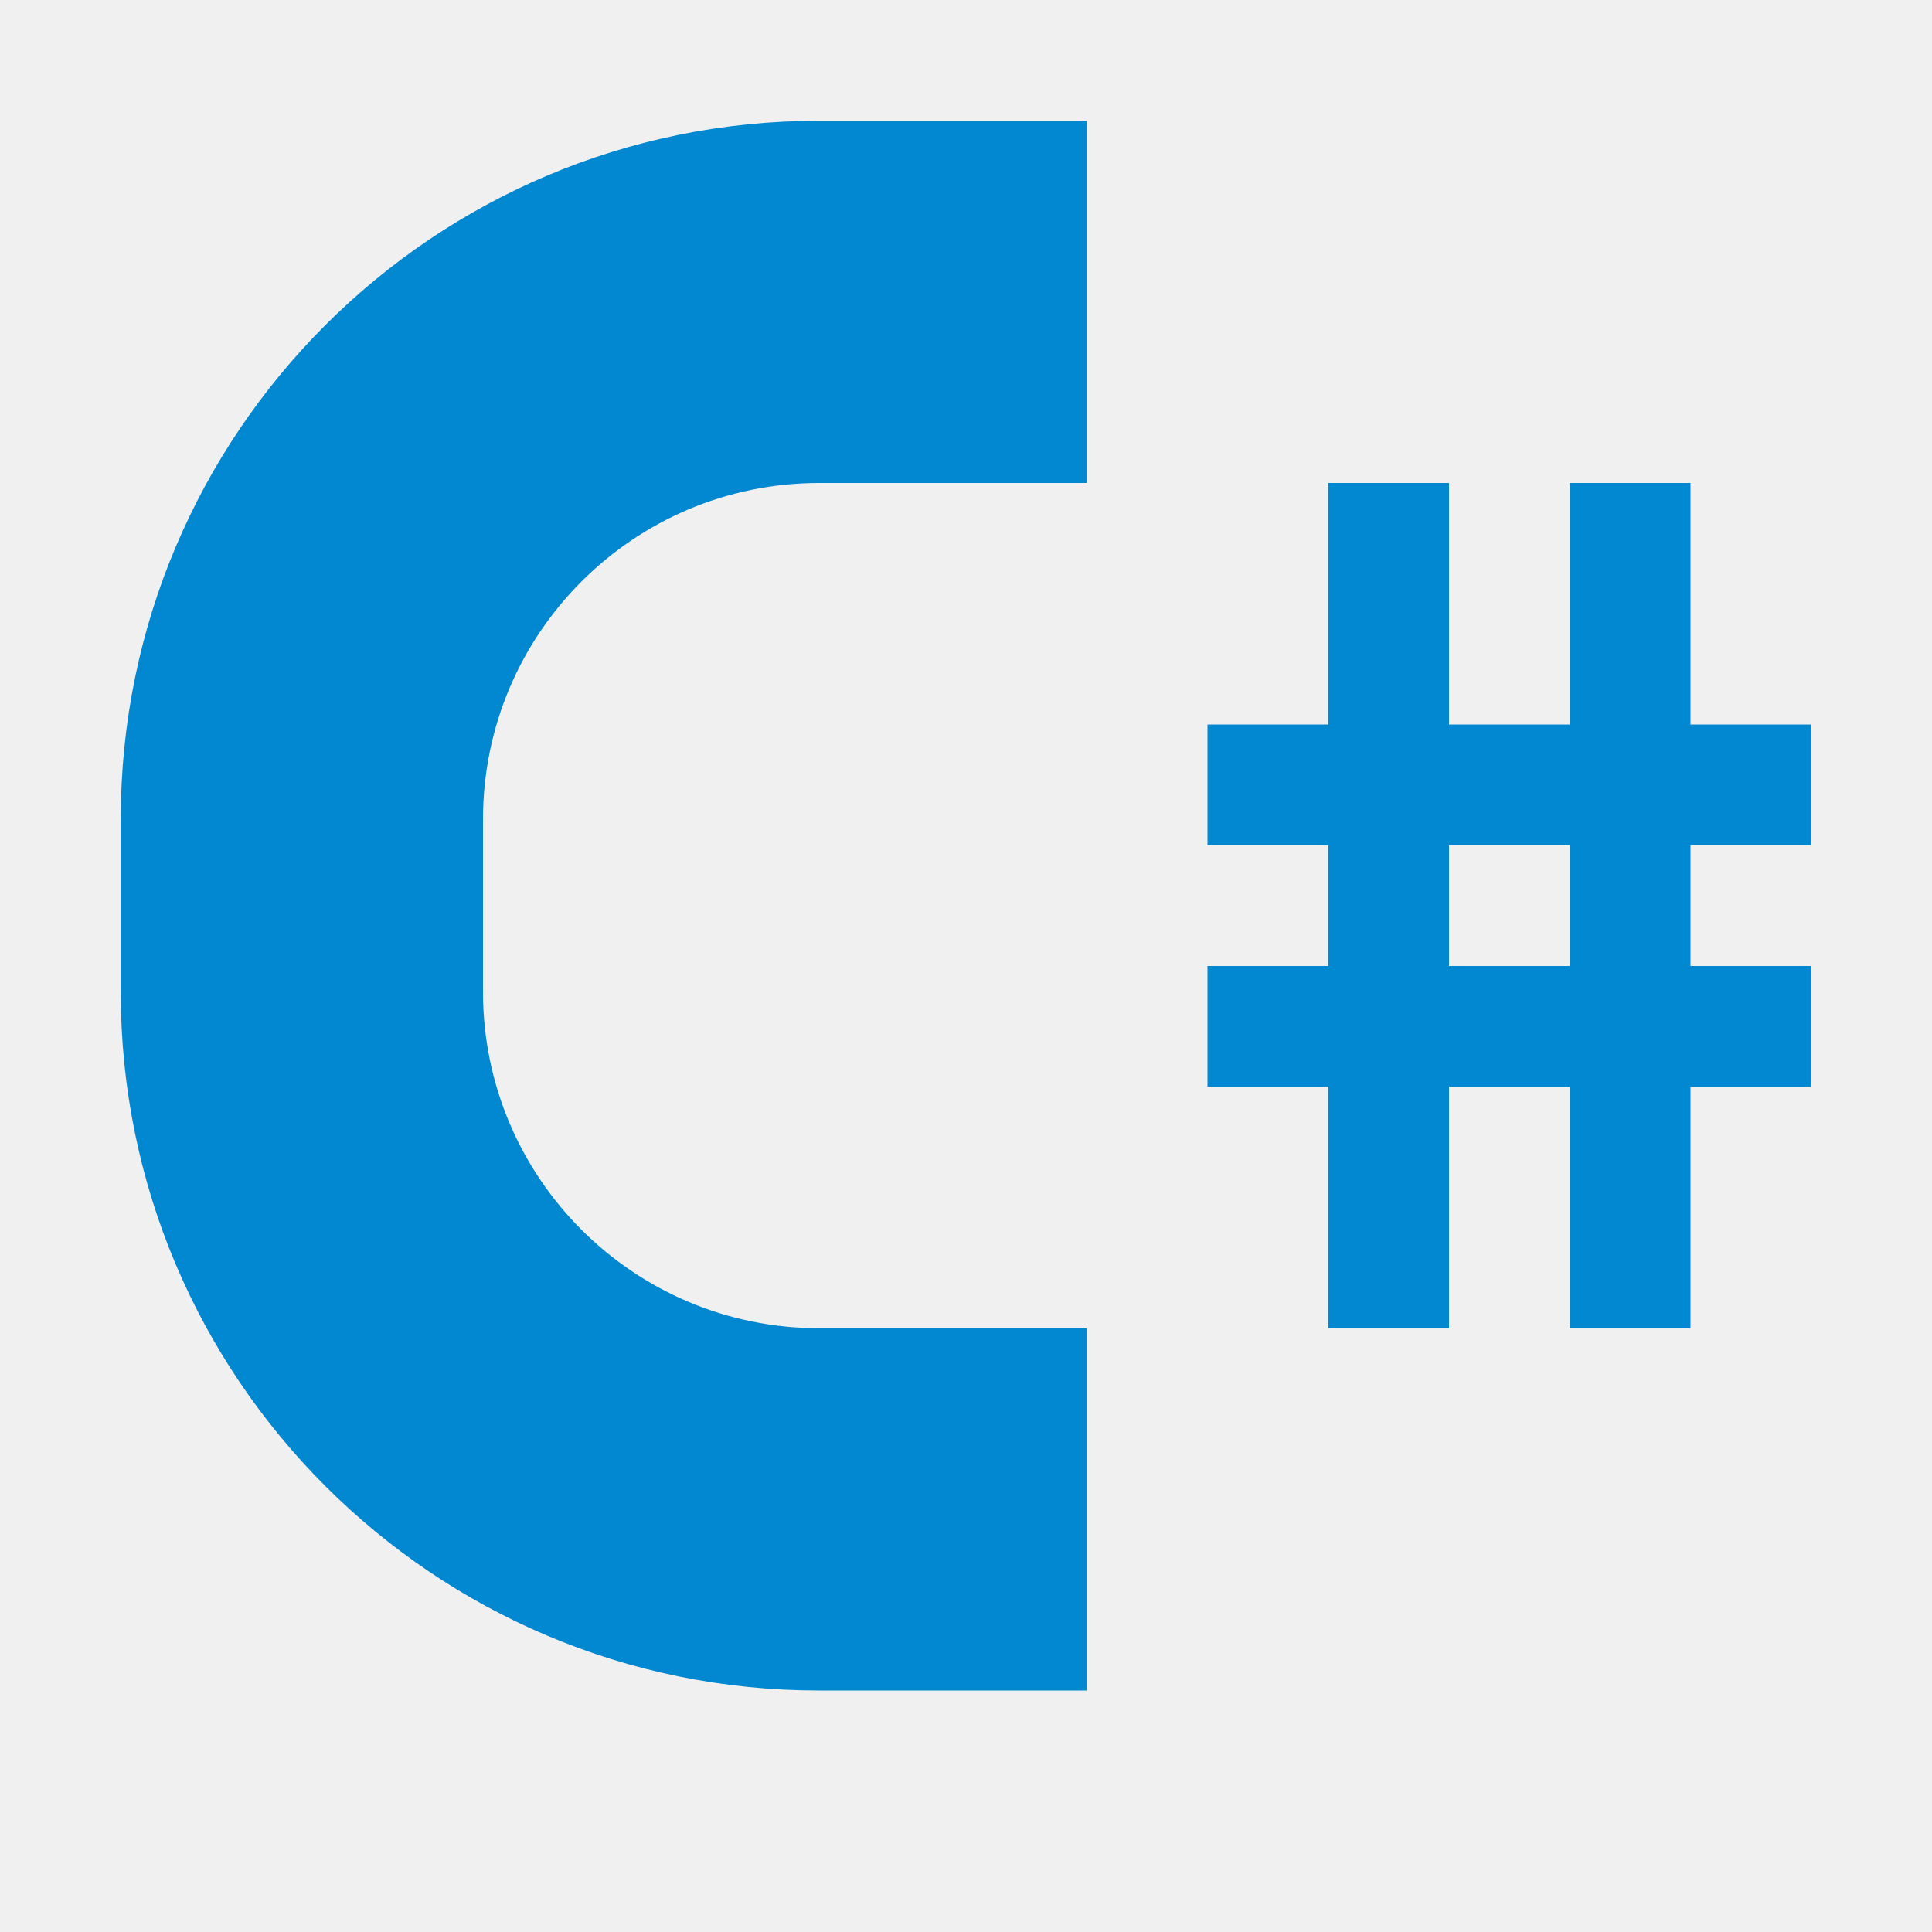
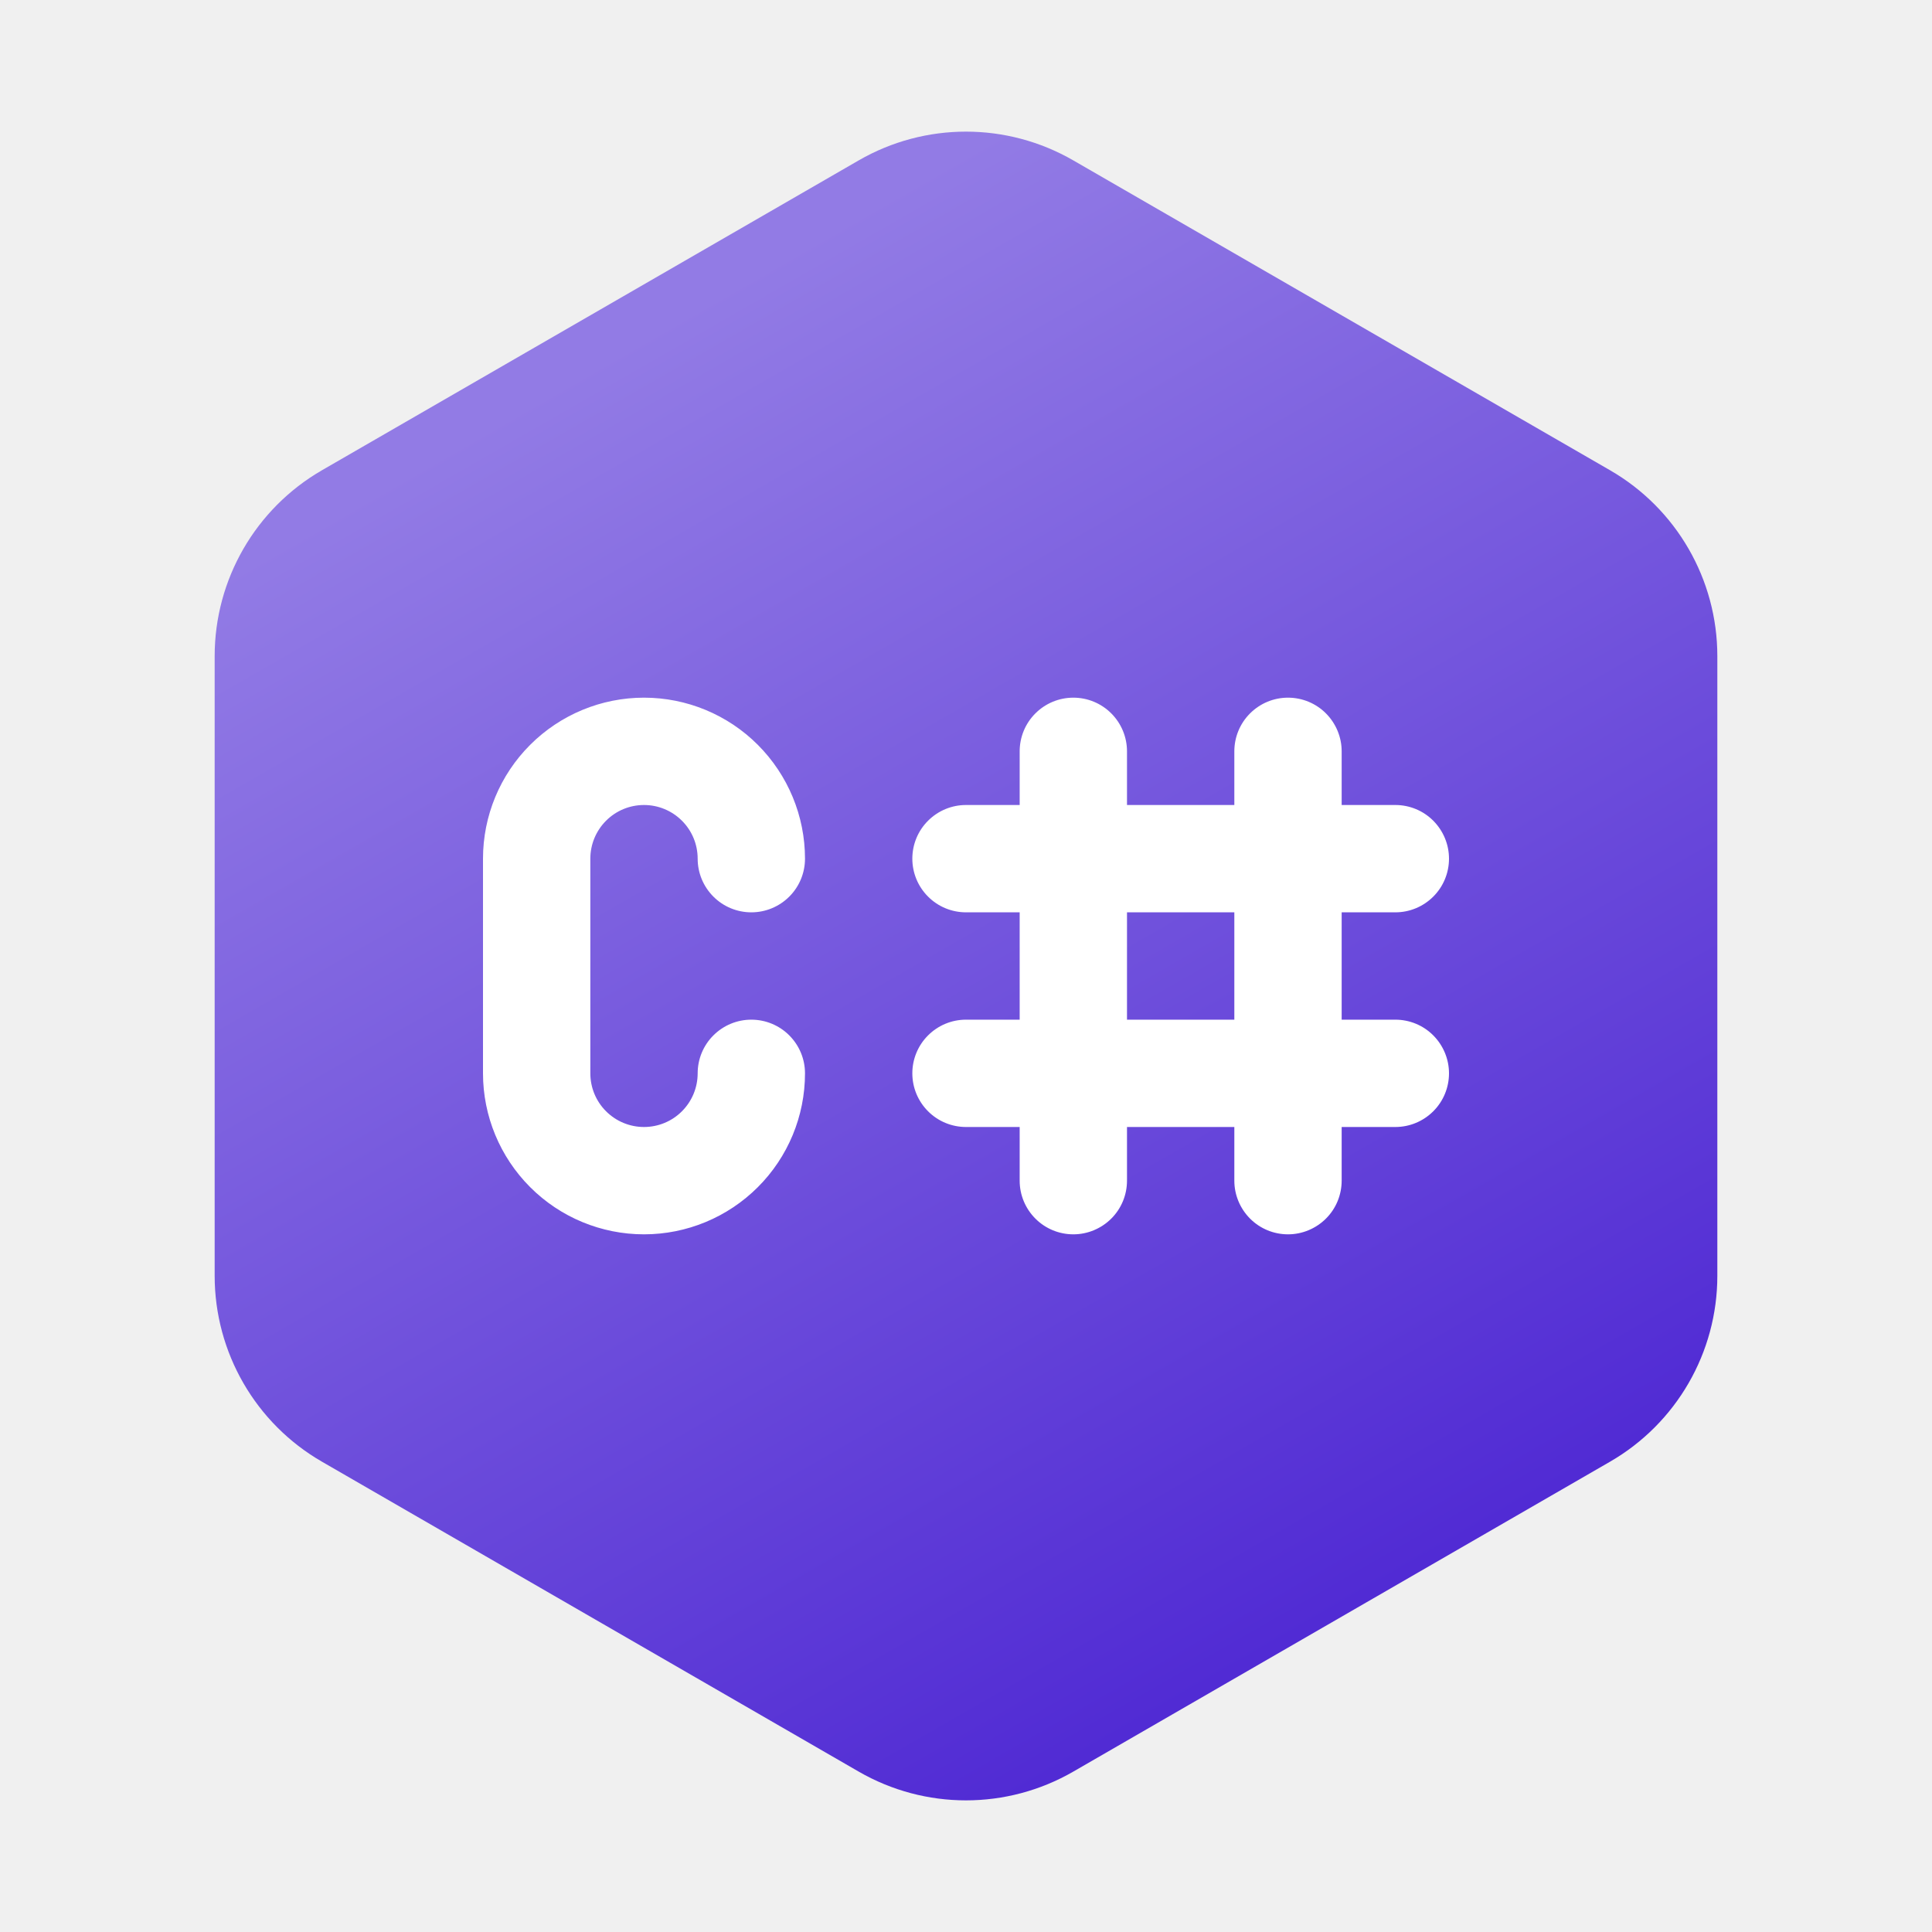
- <svg xmlns="http://www.w3.org/2000/svg" viewBox="0 0 32 32">
-   <path fill="#0288d1" d="M30 14v-2h-2V8h-2v4h-2V8h-2v4h-2v2h2v2h-2v2h2v4h2v-4h2v4h2v-4h2v-2h-2v-2Zm-4 2h-2v-2h2Zm-12.437 6A5.57 5.57 0 0 1 8 16.437v-2.873A5.57 5.57 0 0 1 13.563 8H18V2h-4.437A11.563 11.563 0 0 0 2 13.563v2.873A11.564 11.564 0 0 0 13.563 28H18v-6Z" />
+ <svg xmlns="http://www.w3.org/2000/svg" width="72" height="72" viewBox="0 0 72 72" fill="none">
+   <path d="M8 24.452V47.546C8 50.404 9.524 53.046 12 54.474L32 66.022C34.476 67.452 37.524 67.452 40 66.022L60 54.474C62.476 53.044 64 50.404 64 47.546V24.452C64 21.594 62.476 18.952 60 17.524L40 5.978C37.524 4.548 34.476 4.548 32 5.978L12 17.524C9.524 18.954 8 21.594 8 24.452Z" fill="url(#paint0_linear_188_8555)" />
+   <path d="M22 32V40C22 40.53 22.21 41.04 22.586 41.414C22.962 41.79 23.47 42 24 42C24.53 42 25.04 41.79 25.414 41.414C25.79 41.038 26 40.53 26 40C26 39.47 26.21 38.96 26.586 38.586C26.962 38.21 27.47 38 28 38C28.53 38 29.04 38.21 29.414 38.586C29.79 38.962 30 39.47 30 40C30 41.592 29.368 43.118 28.242 44.242C27.116 45.368 25.59 46 24 46C22.41 46 20.882 45.368 19.758 44.242C18.632 43.116 18 41.59 18 40V32C18 30.408 18.632 28.882 19.758 27.758C20.884 26.632 22.41 26 24 26C25.59 26 27.118 26.632 28.242 27.758C29.366 28.884 30 30.41 30 32C30 32.53 29.79 33.04 29.414 33.414C29.038 33.79 28.53 34 28 34C27.47 34 26.96 33.79 26.586 33.414C26.21 33.038 26 32.53 26 32C26 31.47 25.79 30.96 25.414 30.586C25.038 30.21 24.53 30 24 30C23.47 30 22.96 30.21 22.586 30.586C22.21 30.962 22 31.47 22 32ZM54 40C54 40.53 53.79 41.04 53.414 41.414C53.038 41.79 52.53 42 52 42H50V44C50 44.53 49.79 45.04 49.414 45.414C49.038 45.788 48.53 46 48 46C47.47 46 46.96 45.79 46.586 45.414C46.212 45.038 46 44.53 46 44V42H42V44C42 44.53 41.79 45.04 41.414 45.414C41.038 45.788 40.53 46 40 46C39.47 46 38.96 45.79 38.586 45.414C38.21 45.038 38 44.53 38 44V42H36C35.47 42 34.96 41.79 34.586 41.414C34.21 41.038 34 40.53 34 40C34 39.47 34.21 38.96 34.586 38.586C34.962 38.21 35.47 38 36 38H38V34H36C35.47 34 34.96 33.79 34.586 33.414C34.21 33.038 34 32.53 34 32C34 31.47 34.21 30.96 34.586 30.586C34.962 30.21 35.47 30 36 30H38V28C38 27.47 38.21 26.96 38.586 26.586C38.962 26.21 39.47 26 40 26C40.53 26 41.04 26.21 41.414 26.586C41.79 26.962 42 27.47 42 28V30H46V28C46 27.47 46.21 26.96 46.586 26.586C46.962 26.21 47.47 26 48 26C48.53 26 49.04 26.21 49.414 26.586C49.788 26.962 50 27.47 50 28V30H52C52.53 30 53.04 30.21 53.414 30.586C53.788 30.962 54 31.47 54 32C54 32.53 53.79 33.04 53.414 33.414C53.038 33.79 52.53 34 52 34H50V38H52C52.53 38 53.04 38.21 53.414 38.586C53.788 38.962 54 39.47 54 40ZM46 34H42V38H46V34Z" fill="white" />
+   <defs>
+     <linearGradient id="paint0_linear_188_8555" x1="13.5" y1="18.5" x2="40.5" y2="65.5" gradientUnits="userSpaceOnUse">
+       <stop stop-color="#927BE5" />
+       <stop offset="1" stop-color="#512BD4" />
+     </linearGradient>
+   </defs>
</svg>
